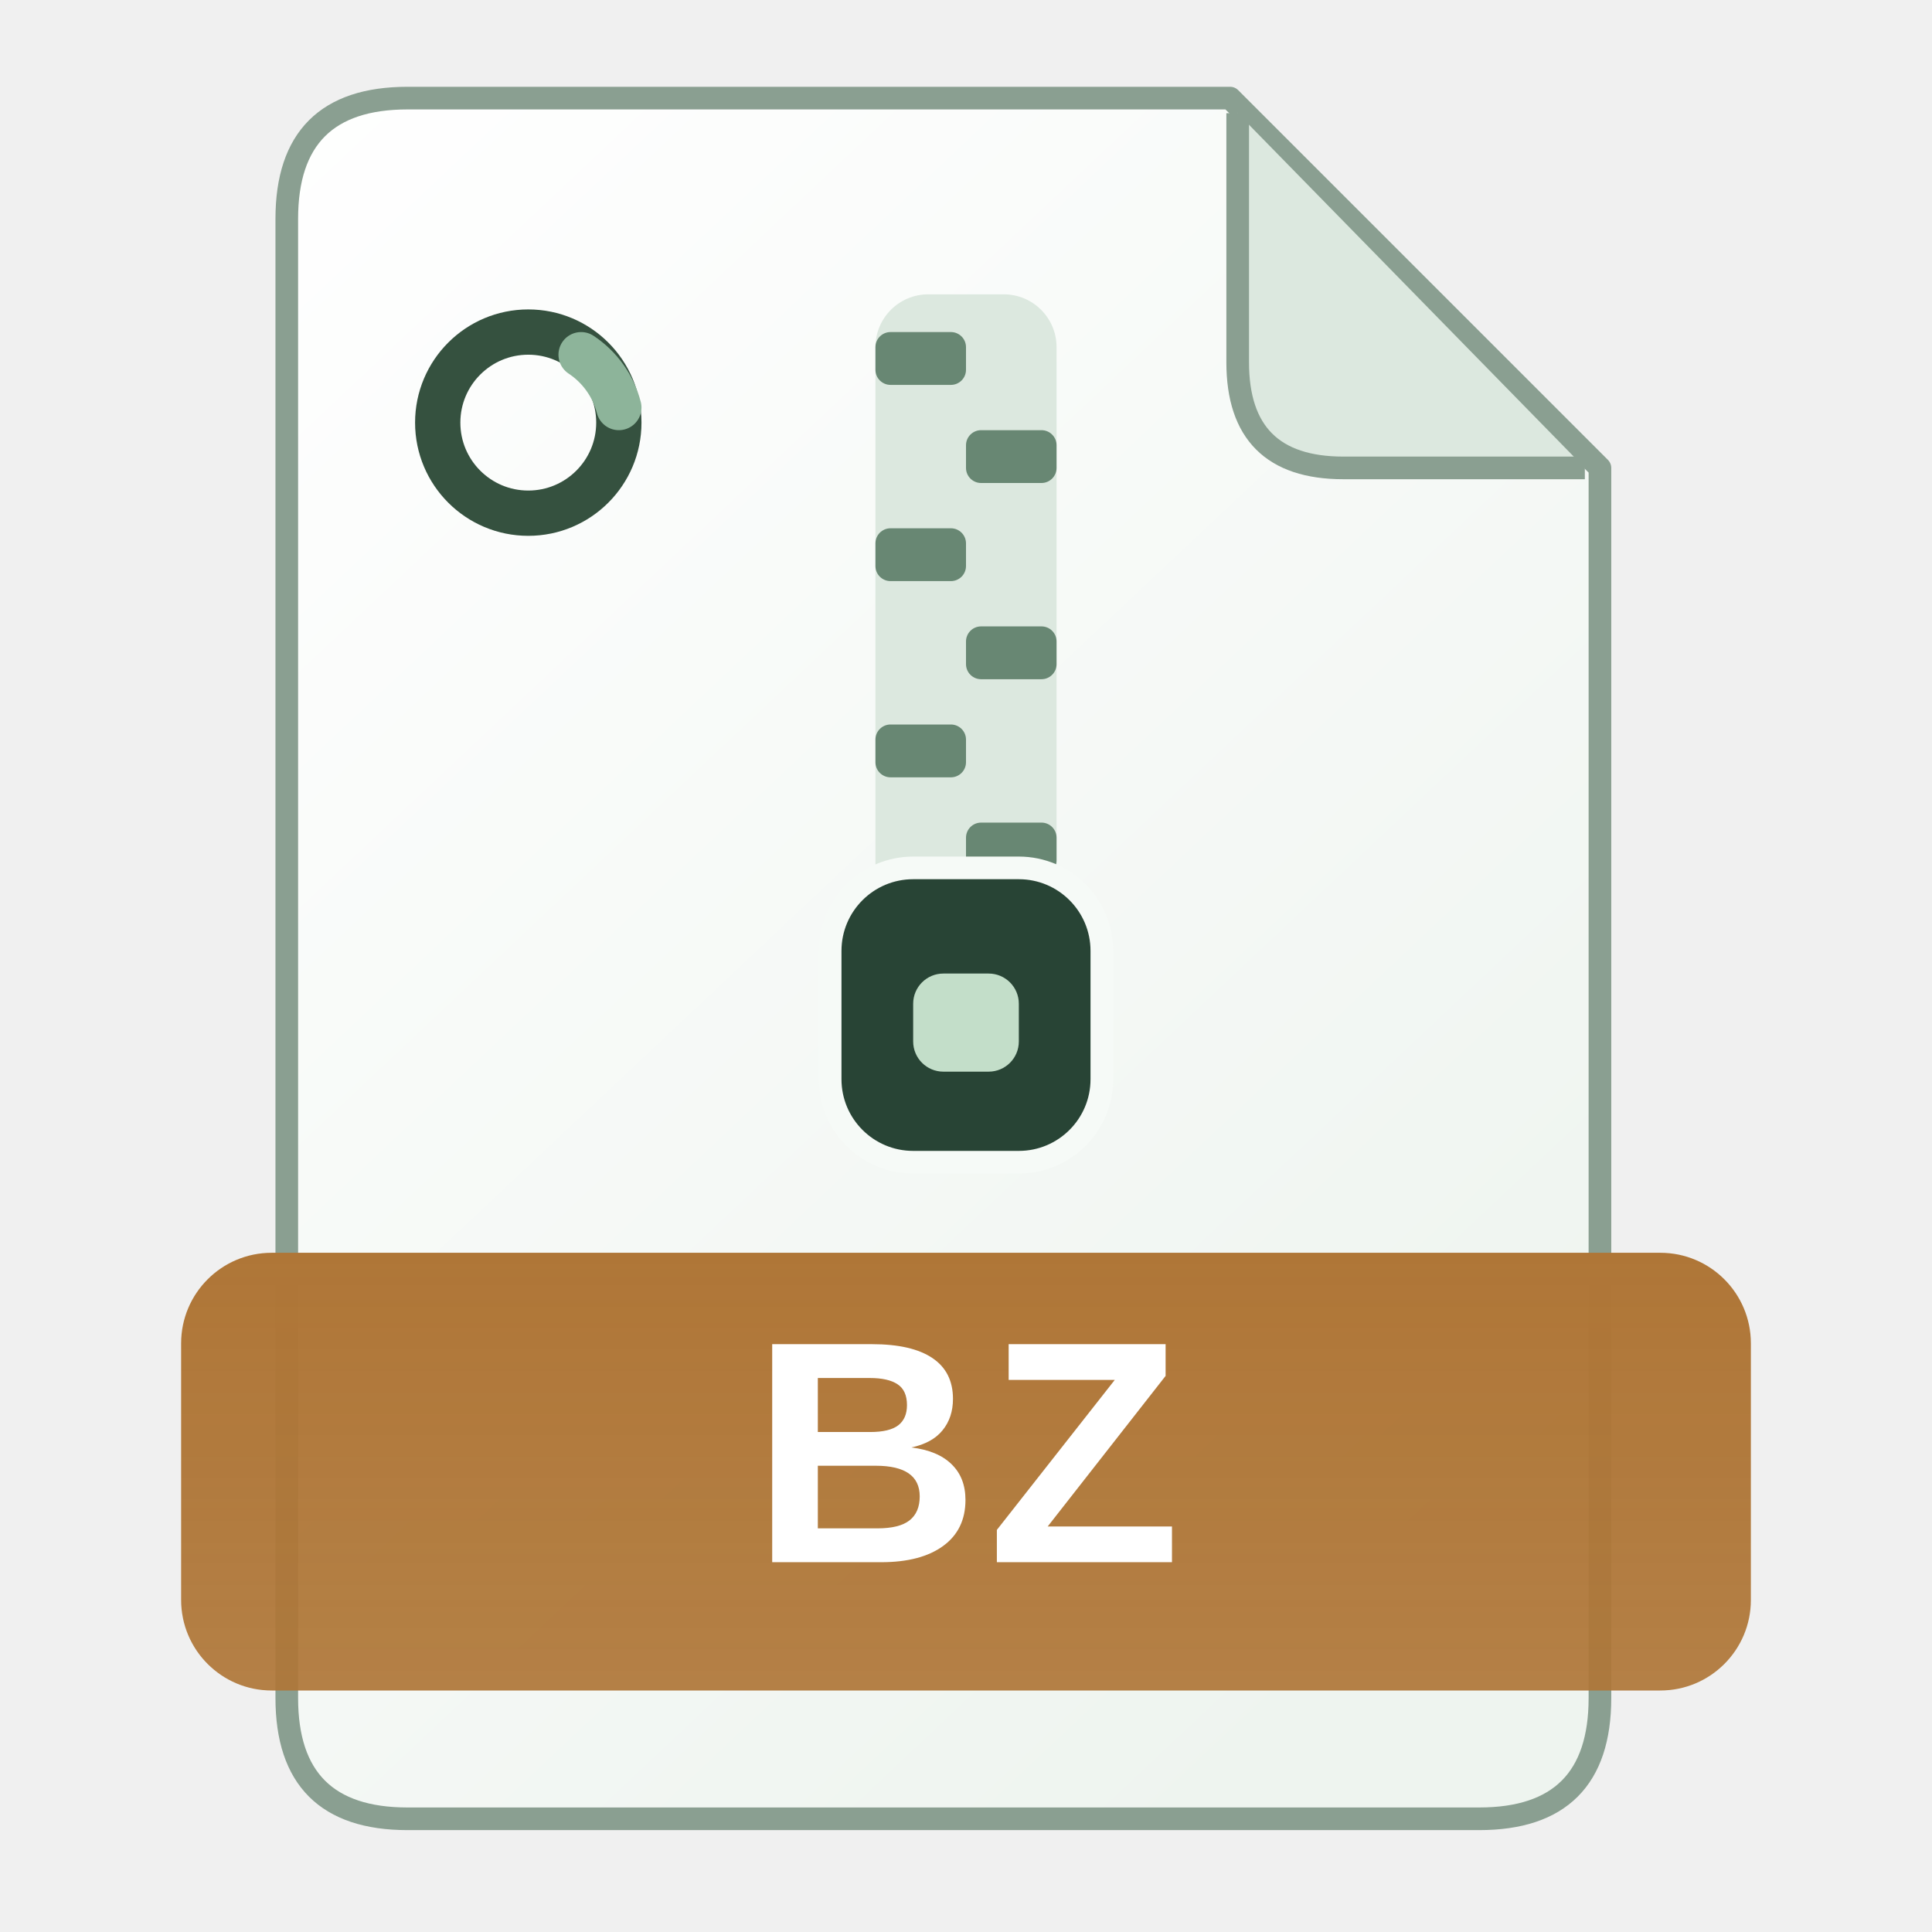
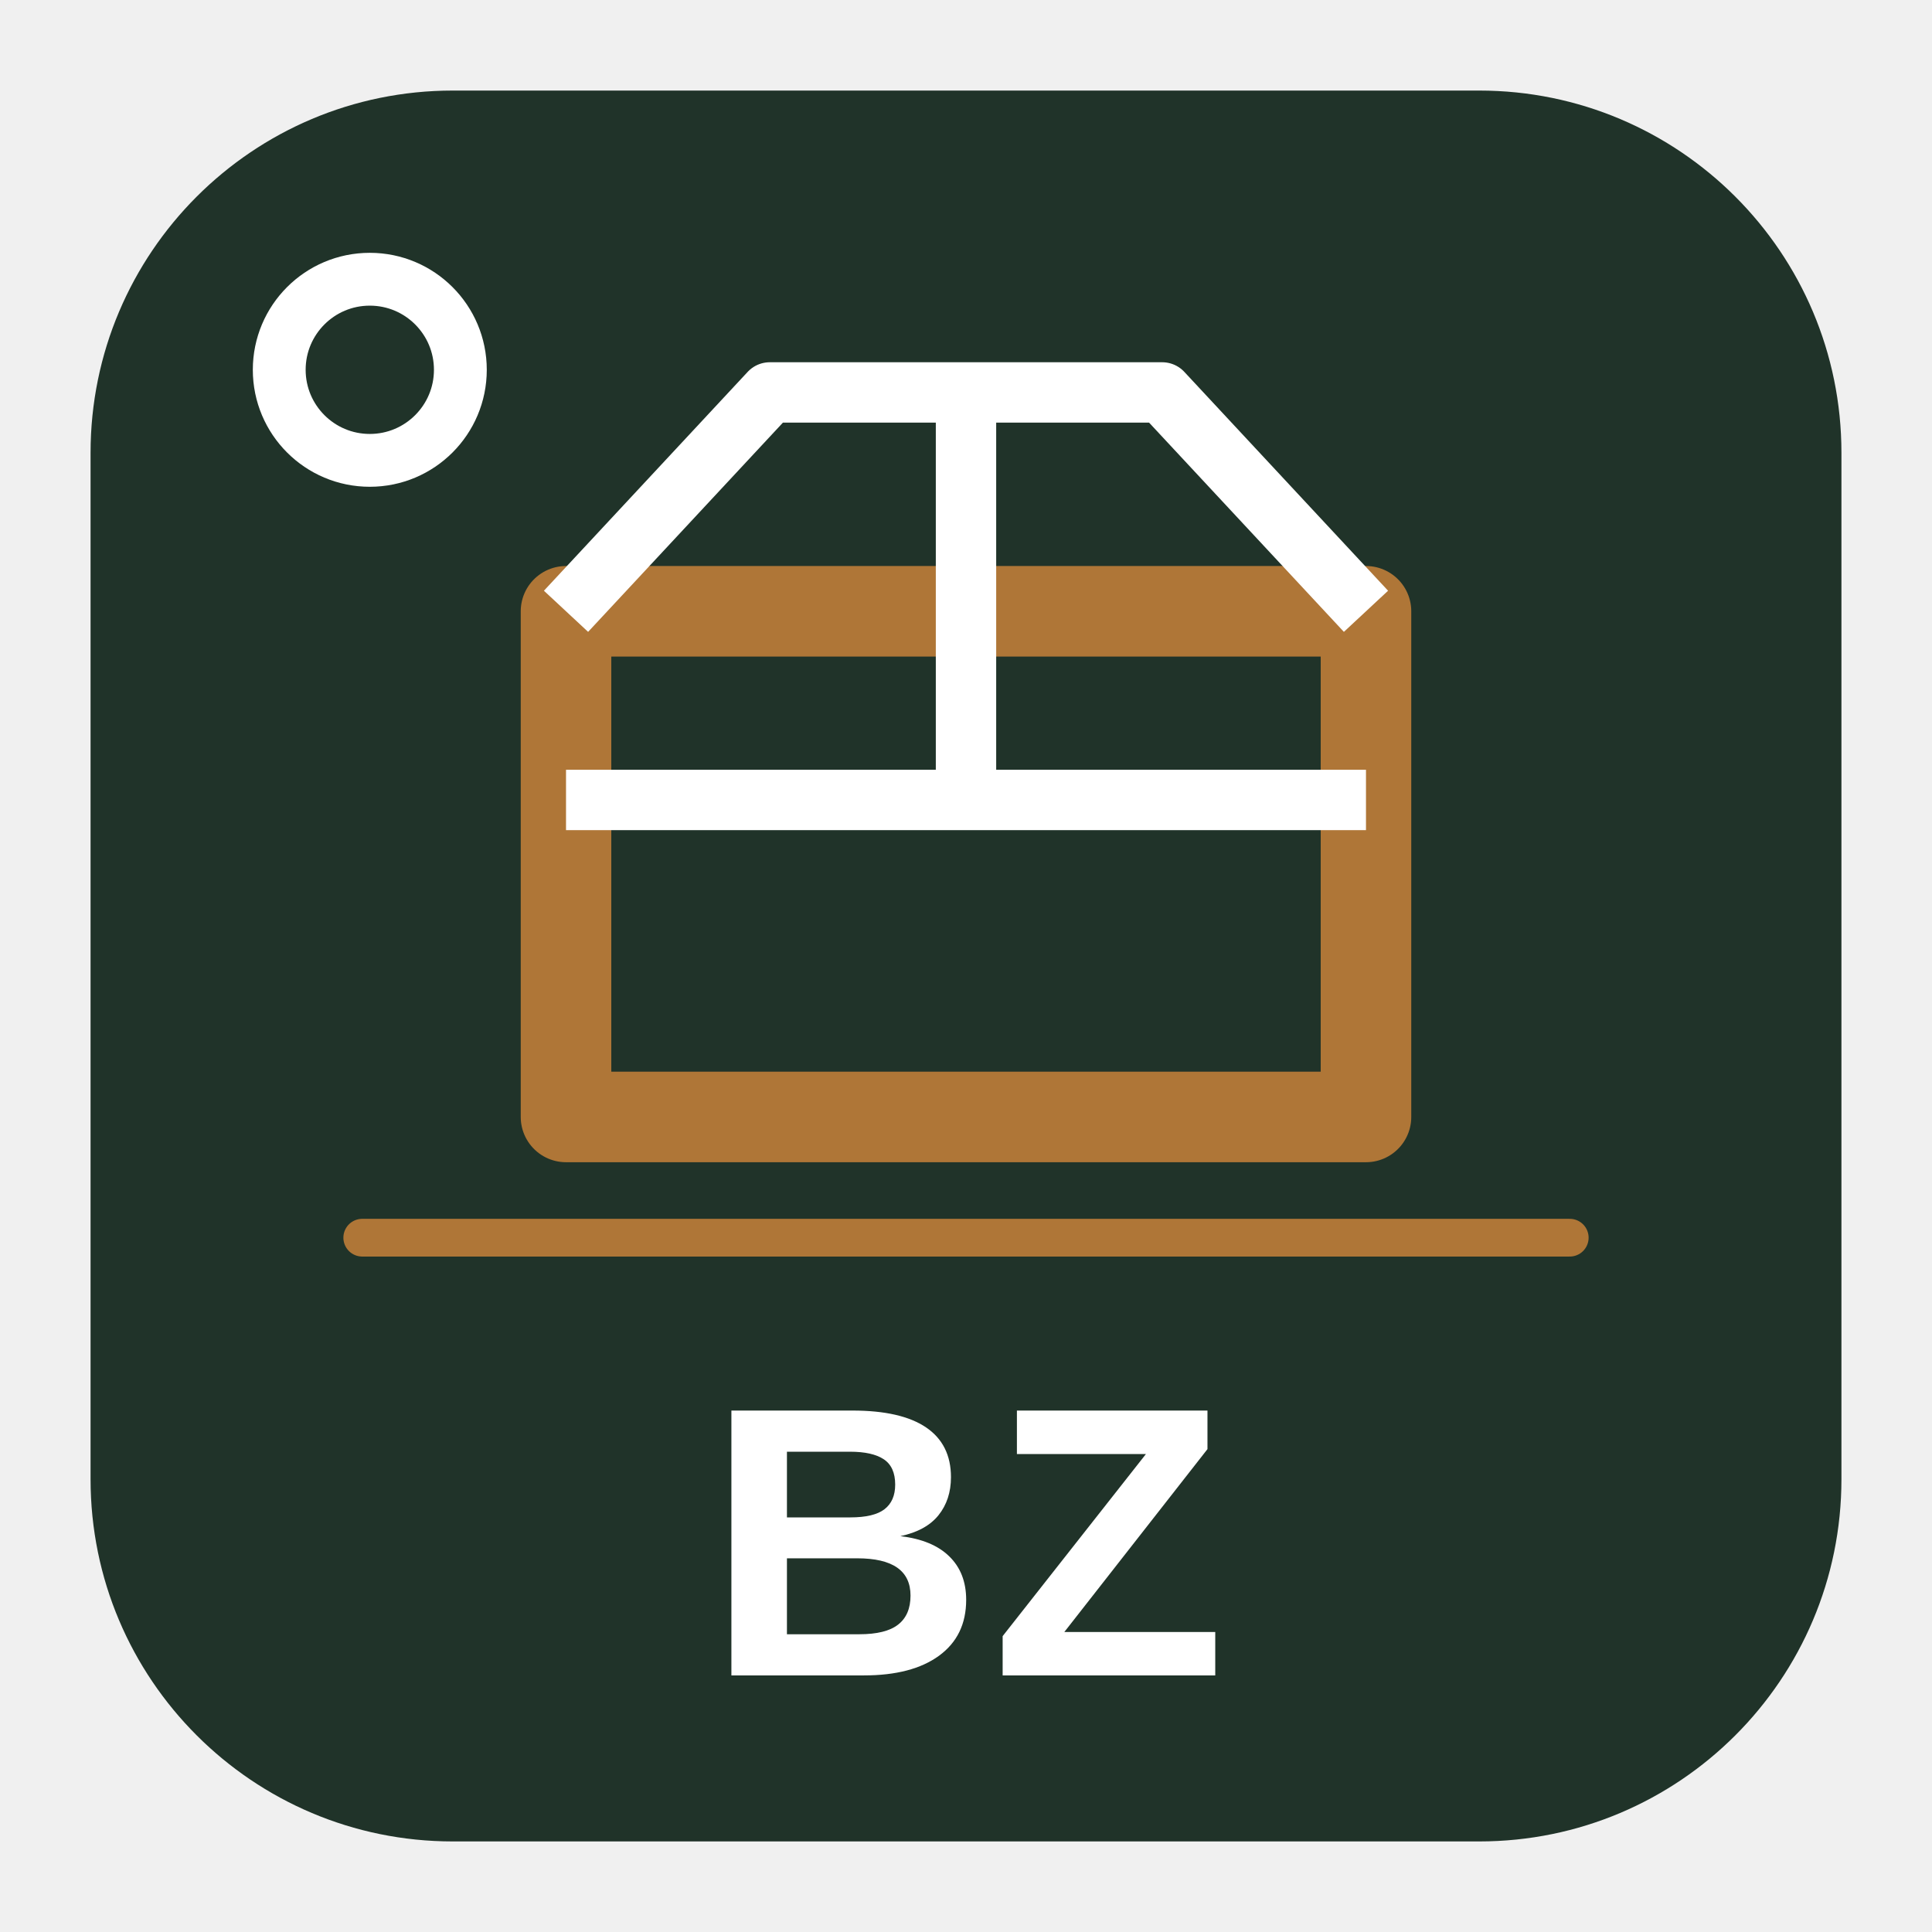
<svg xmlns="http://www.w3.org/2000/svg" width="256" height="256" viewBox="0 0 256 256">
-   <defs>
-     <linearGradient id="paper" x1="0" y1="0" x2=".7" y2="1">
-       <stop stop-color="#FFFFFF" />
-       <stop offset="1" stop-color="#EEF4EF" />
-     </linearGradient>
-     <linearGradient id="badge" x2="0" y2="1">
-       <stop stop-color="#AF7637" />
-       <stop offset="1" stop-color="#AF7637" stop-opacity=".92" />
-     </linearGradient>
-   </defs>
-   <path d="M54 13H163L212 62V225Q212 241 196 241H54Q38 241 38 225V29Q38 13 54 13Z" fill="url(#paper)" stroke="#8A9F91" stroke-width="3" stroke-linejoin="round" />
-   <path d="M164 15V48Q164 62 178 62H210" fill="#DCE8DF" stroke="#8A9F91" stroke-width="3" stroke-linejoin="round" />
-   <rect x="116" y="39" width="24" height="100" rx="7" fill="#DCE8DF" />
-   <rect x="116" y="44" width="12" height="7" rx="2" fill="#688773" />
-   <rect x="128" y="57" width="12" height="7" rx="2" fill="#688773" />
-   <rect x="116" y="70" width="12" height="7" rx="2" fill="#688773" />
-   <rect x="128" y="83" width="12" height="7" rx="2" fill="#688773" />
-   <rect x="116" y="96" width="12" height="7" rx="2" fill="#688773" />
-   <rect x="128" y="109" width="12" height="7" rx="2" fill="#688773" />
-   <rect x="110" y="115" width="36" height="39" rx="11" fill="#284435" stroke="#F6FAF7" stroke-width="3" />
-   <rect x="121" y="129" width="14" height="13" rx="4" fill="#C3DEC9" />
-   <circle cx="70" cy="56" r="12" fill="none" stroke="#35513F" stroke-width="6" />
-   <path d="M77 47a12 12 0 0 1 5 7" fill="none" stroke="#8DB49A" stroke-width="6" stroke-linecap="round" />
-   <rect x="24" y="166" width="208" height="58" rx="12" fill="url(#badge)" />
-   <text x="128" y="207" text-anchor="middle" font-family="Segoe UI,Arial,sans-serif" font-size="42" font-weight="700" letter-spacing="1" fill="#FFFFFF">BZ</text>
+   <rect x="12" y="12" width="232" height="232" rx="48" fill="#203329" />
+   <circle cx="49" cy="49" r="12" fill="none" stroke="#FFFFFF" stroke-width="7" />
+   <path d="M75 81h106v67H75z" fill="none" stroke="#AF7637" stroke-width="12" stroke-linejoin="round" />
+   <path d="m75 81 27-29h52l27 29m-53-29v54m-53 0h106" fill="none" stroke="#FFFFFF" stroke-width="8" stroke-linejoin="round" />
+   <path d="M48 164h160" stroke="#AF7637" stroke-width="5" stroke-linecap="round" />
+   <text x="128" y="222" text-anchor="middle" font-family="Segoe UI,Arial,sans-serif" font-size="51" font-weight="800" letter-spacing="1" fill="#FFFFFF">BZ</text>
</svg>
